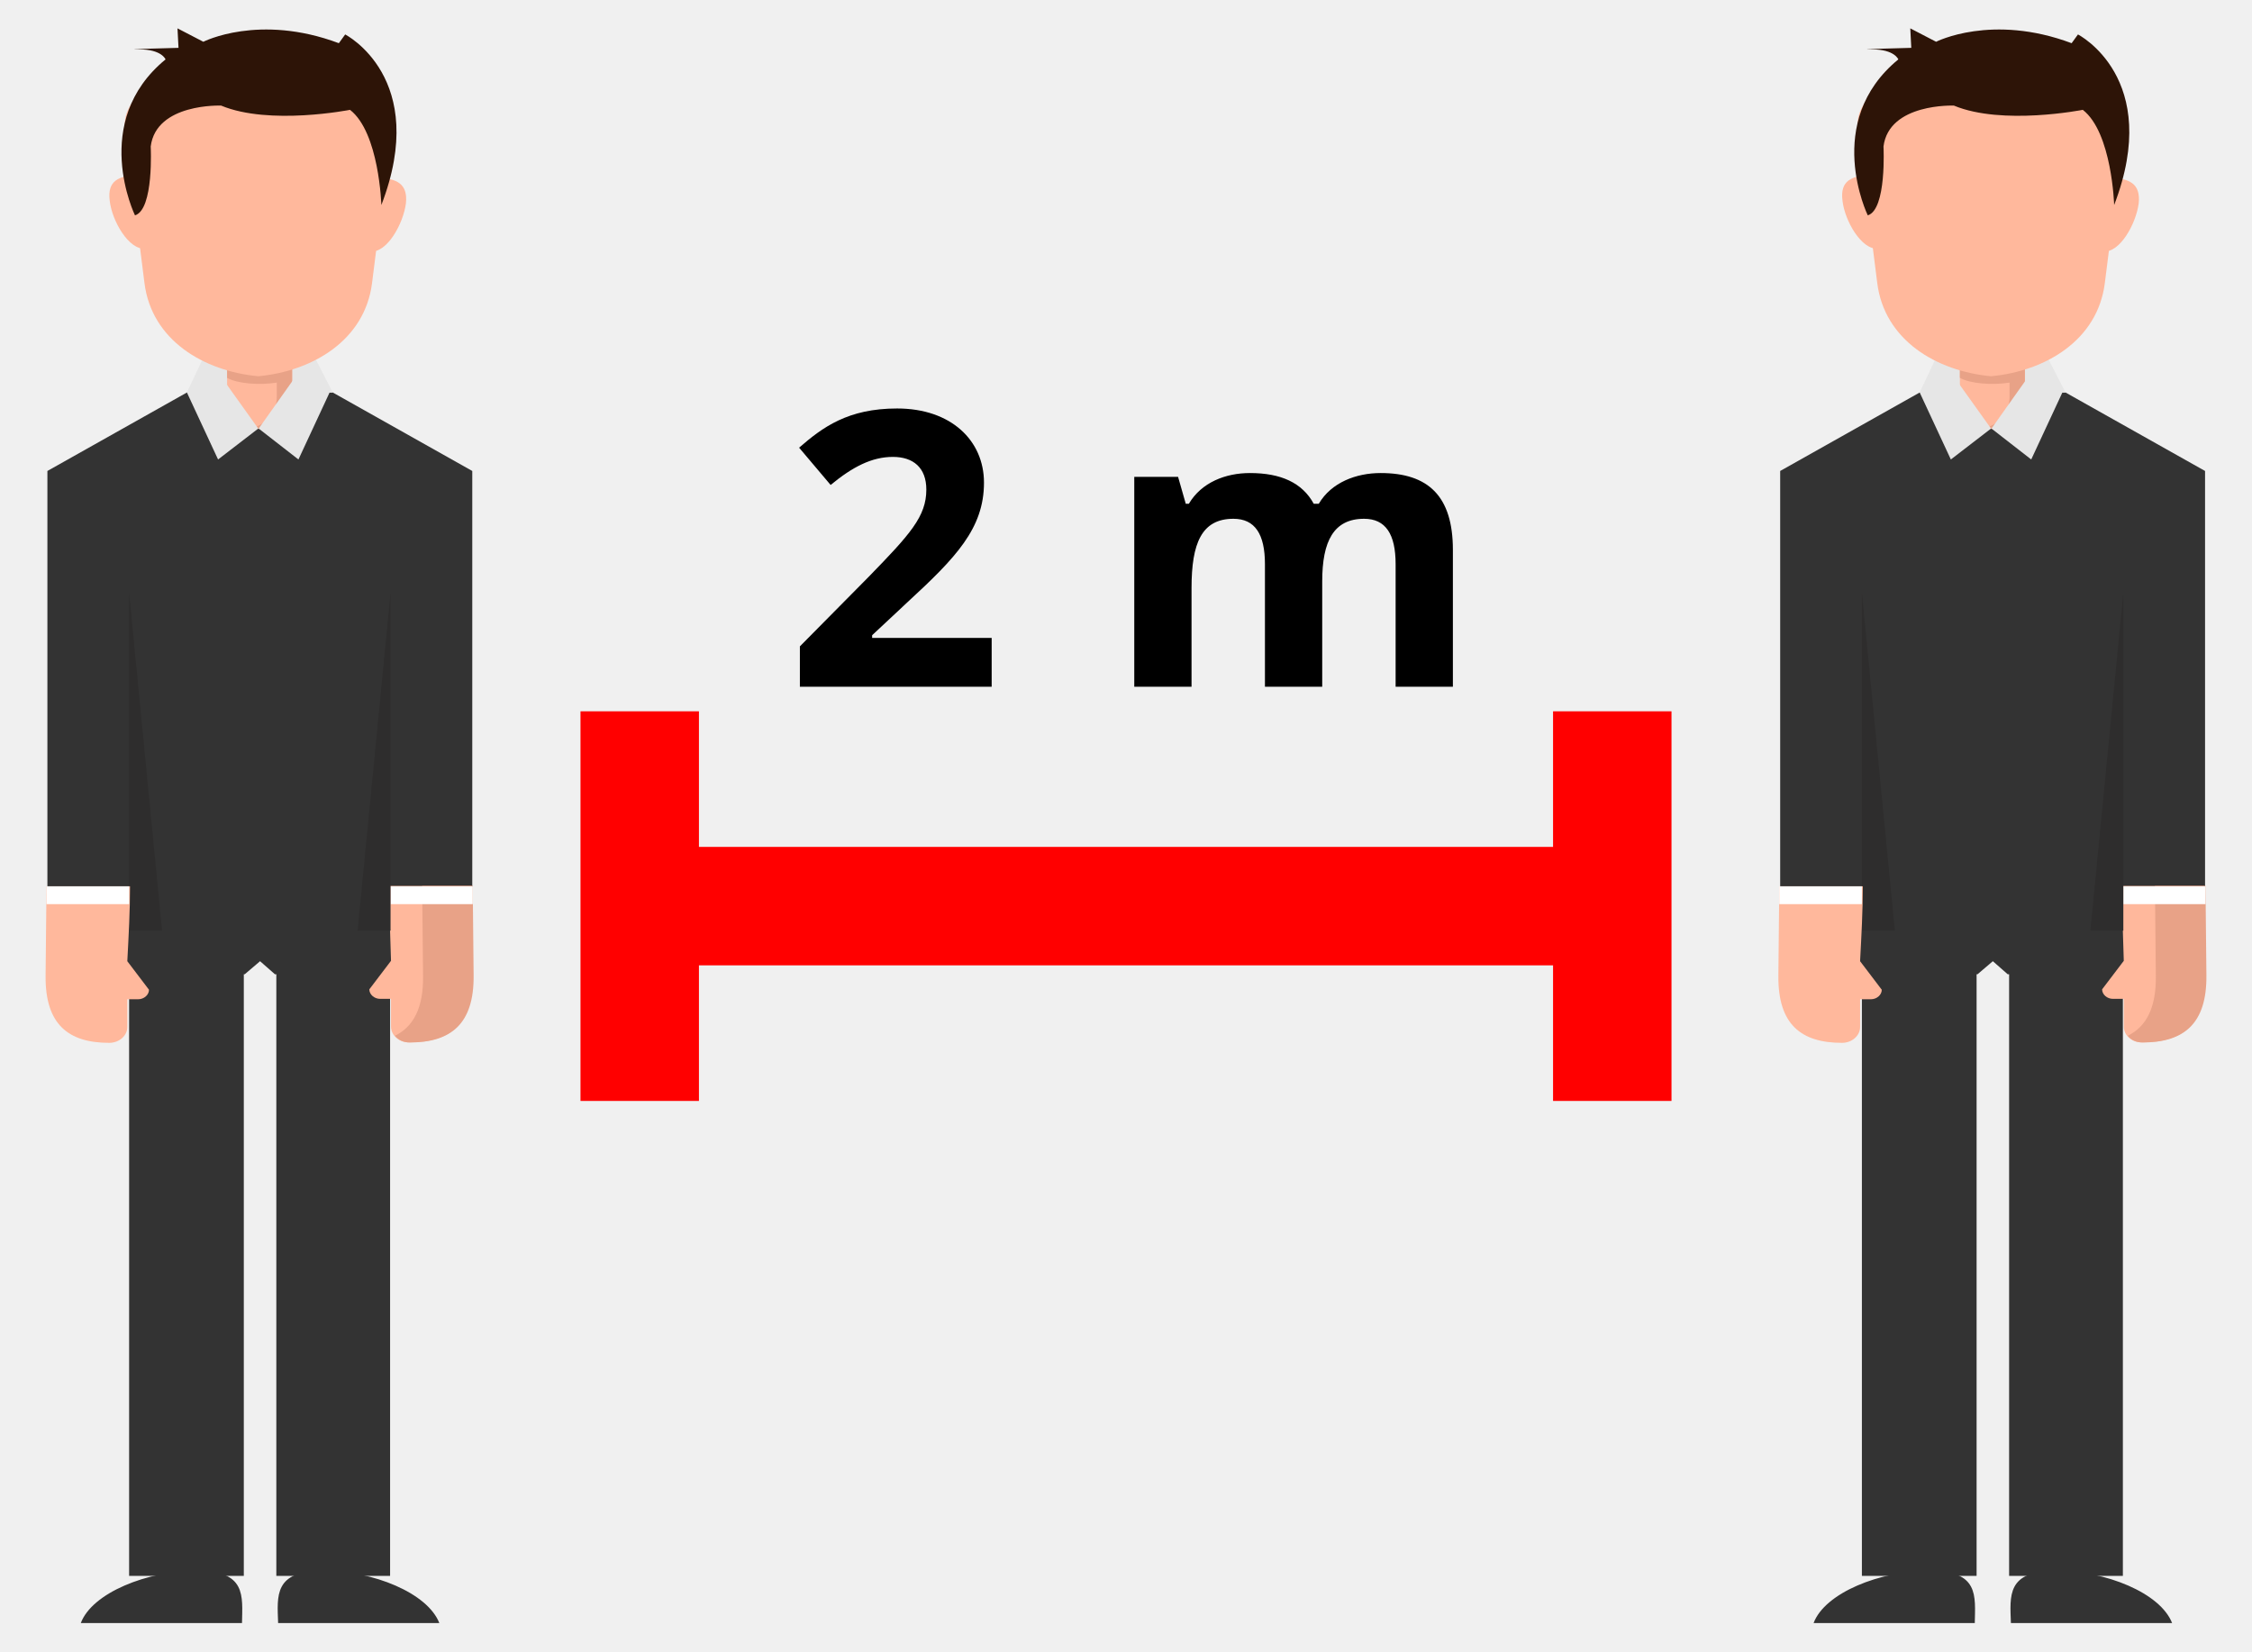
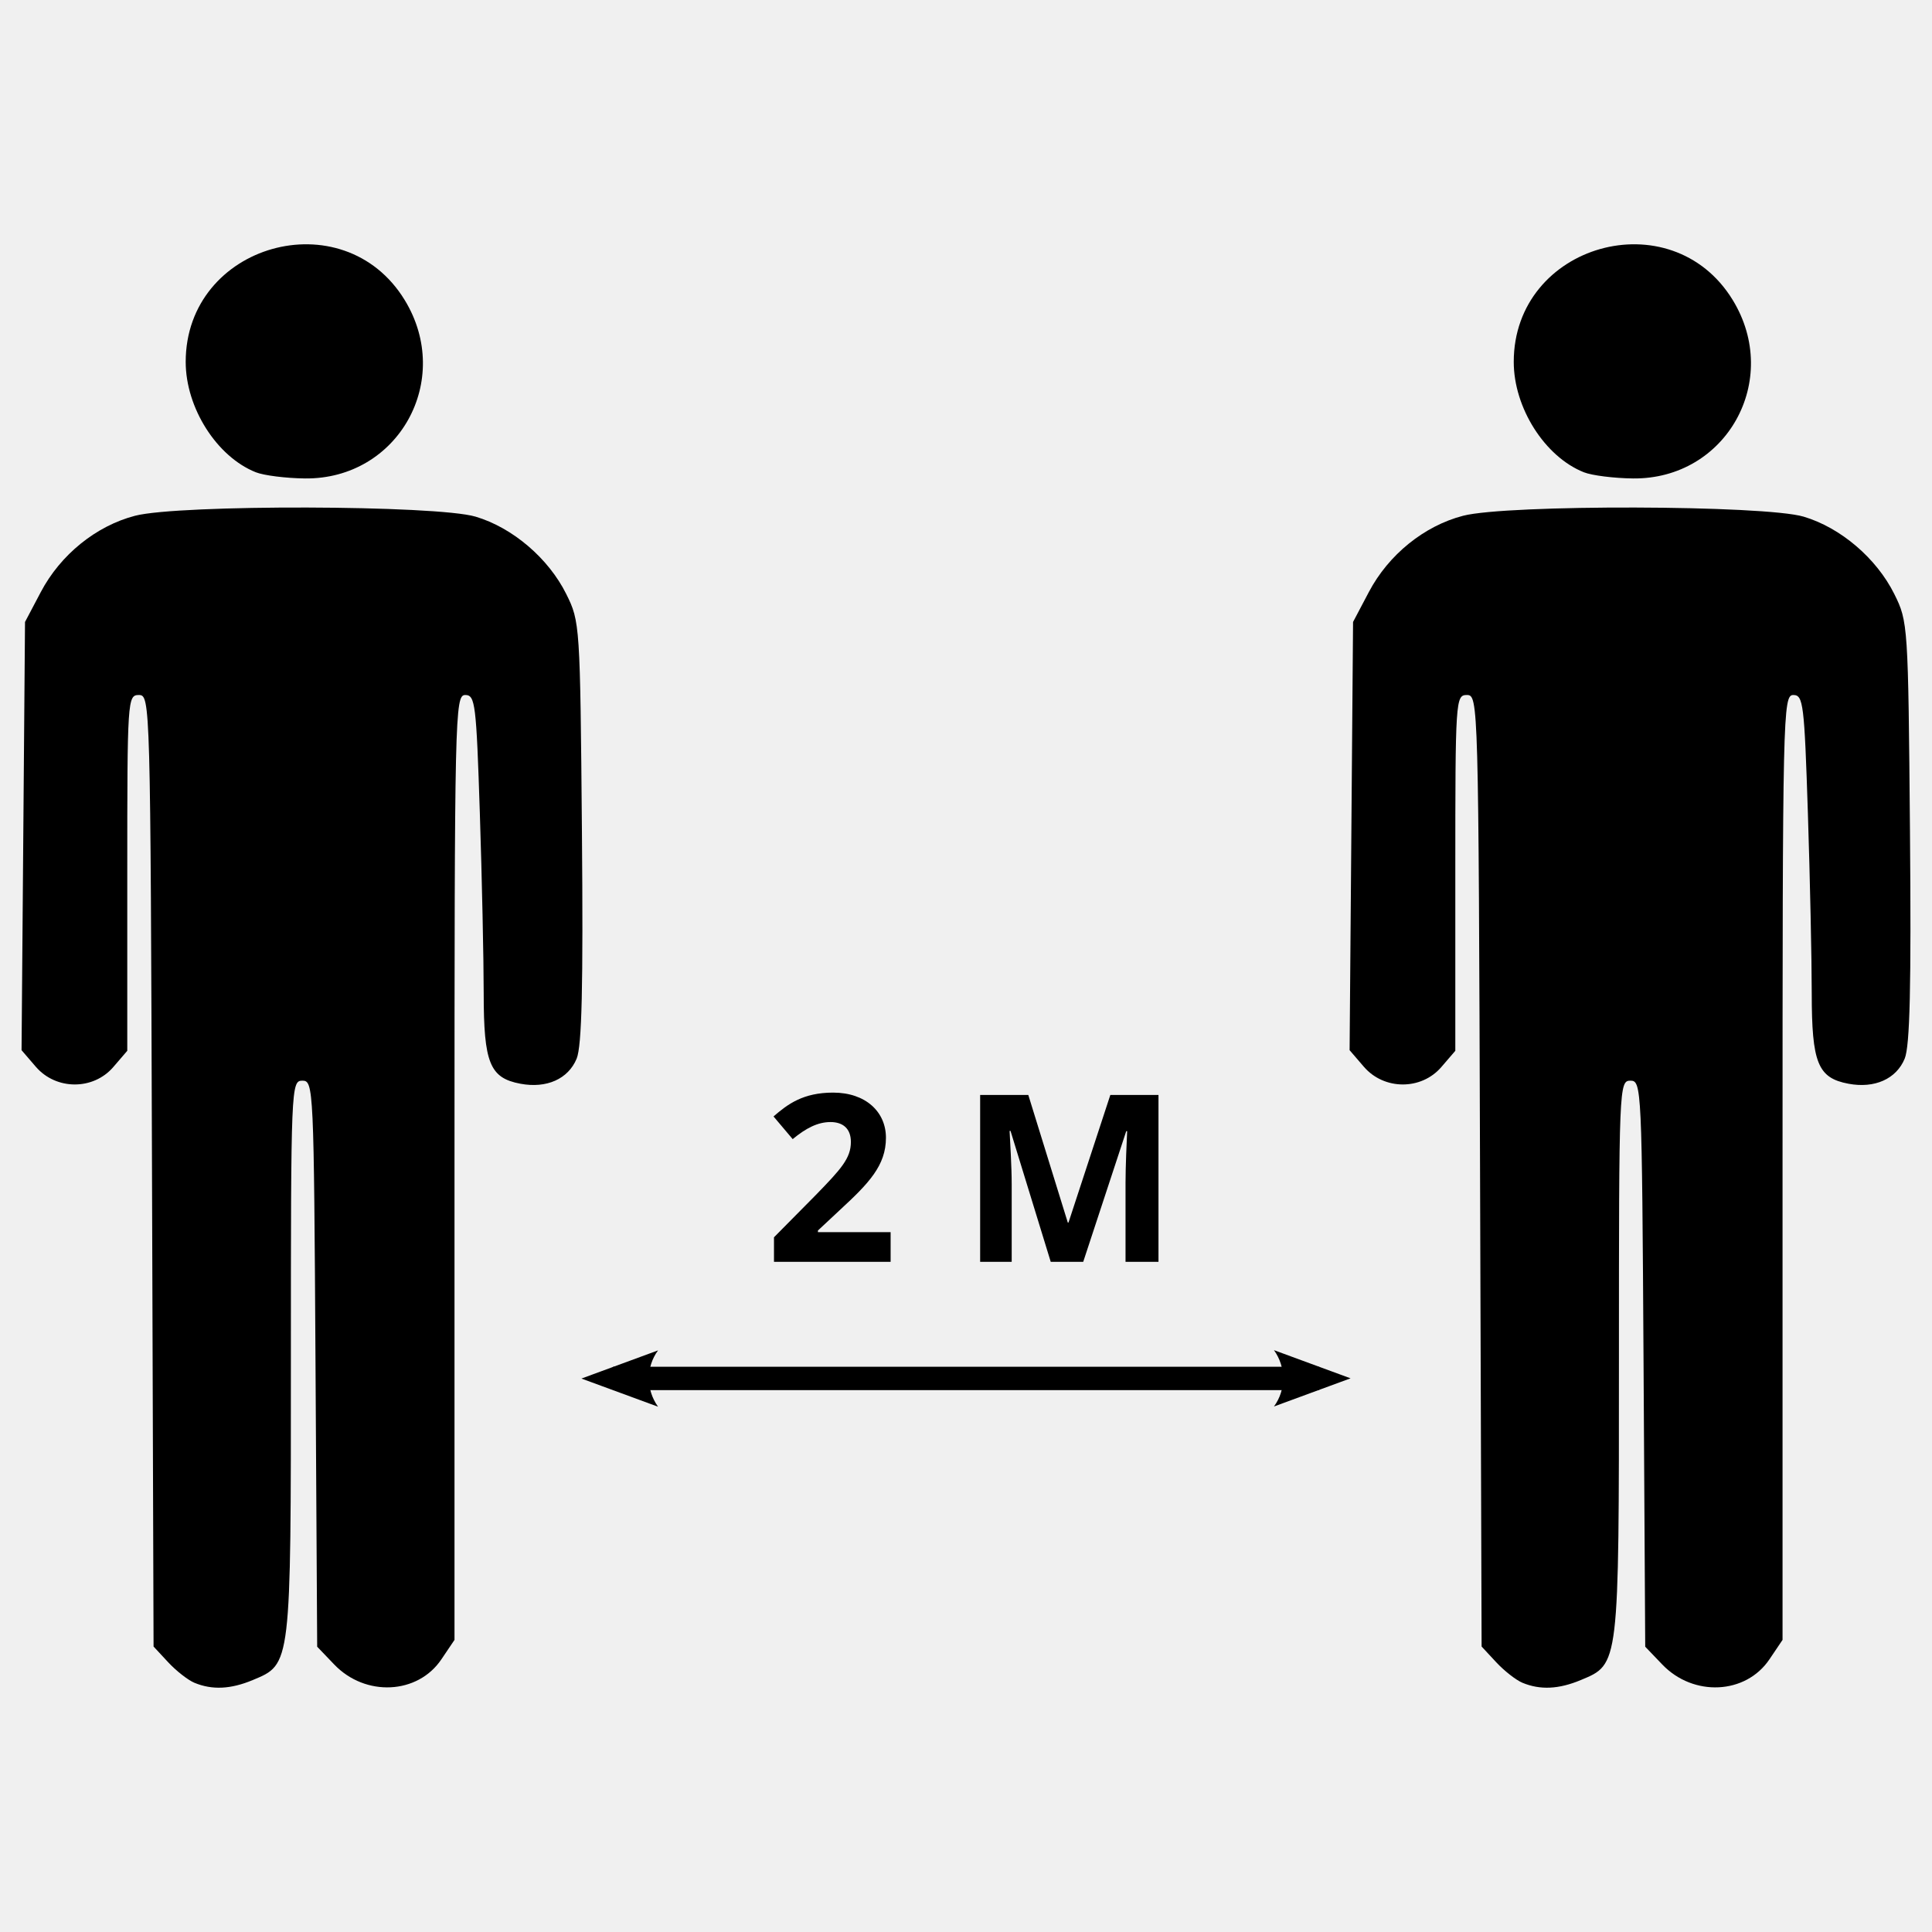
- <svg xmlns="http://www.w3.org/2000/svg" version="1.1" id="Layer_1" x="0px" y="0px" width="750" height="550" viewBox="0 0 750 550" xml:space="preserve">
-   <defs id="defs877">
- 	
- 	
- 	
- 	
- 	
- 	
- 	
- 	
- 	
- 	
- 	
- 	
- 	
- 	
- 	
- 	
- 	
- 	
- 	
- 	
- 	
- 	
- 	
- 	
- 	
- 	
- 	
- 	
- 	
- 	
- 	
- 	
- 	
- 	
- 	
- 	
- 	
- 	
- 	
- 	
- 	
- 	
- 	
- 	
- 	
- 	
- 	
- 	
- 	
- 	
- 	
- 	
- 	
- 	
- 	
- 	
- 	
- 	
- 	
- 	
- 	
- 	
- 	
- 	
- 	
- 	
- 	
- 	
- 	
- 	
- 	
- 	
- 	
- 	
- 	
- 	
- 	
- 	
- 	
- 	
- 	
- 	
- 	
- 	
- 	
- 	
- 	
- 	
- 	
- 	
- 	
- 	
- 	
- 	
- 	
- 	
- 	
- 	
- 	
- 	
- 	
- 	
- 	
- 	
- 	
- 	
- 	
- 	
- 	
- 	
- 	
- 	
- 	
- 	
- 	
- 	
- 	
- 	
- 	
- 	
- 	
- 	
- 	
- 	
- 	
- 	
- 	
- 	
- 	
- 	
- 	
- 	
- 	
- 	
- 	
- 	
- 	
- 	
- 	
- 	
- 	
- 	
- 	
- 	
- 	
- 	
- 	
- 	
- 	
- 	
- 	
- 	
- 	
- 	
- 	
- 	
- 	
- 	
- 	
- 	
- 	
- 	
- 	
- 	
- 	
- 	
- 	
- 	
- 	
- </defs>
-   <style type="text/css" id="style2">
- 	.st0{fill-rule:evenodd;clip-rule:evenodd;fill:#CCFFCC;}
- 	.st1{fill-rule:evenodd;clip-rule:evenodd;fill:#708986;}
- 	.st2{fill-rule:evenodd;clip-rule:evenodd;fill:#ABEDEB;}
- 	.st3{fill-rule:evenodd;clip-rule:evenodd;fill:#A6DEDC;}
- 	.st4{fill-rule:evenodd;clip-rule:evenodd;fill:#FFB89C;}
- 	.st5{fill-rule:evenodd;clip-rule:evenodd;fill:#764040;}
- 	.st6{fill-rule:evenodd;clip-rule:evenodd;fill:#FFE7DE;}
- 	.st7{fill-rule:evenodd;clip-rule:evenodd;fill:#FFFFFF;}
- 	.st8{fill-rule:evenodd;clip-rule:evenodd;fill:#9FD6D4;}
- 	.st9{fill-rule:evenodd;clip-rule:evenodd;fill:#693636;}
- 	.st10{fill-rule:evenodd;clip-rule:evenodd;fill:#996633;}
- 	.st11{fill-rule:evenodd;clip-rule:evenodd;fill:#475B70;}
- 	.st12{fill-rule:evenodd;clip-rule:evenodd;fill:#CCCCCC;}
- 	.st13{fill-rule:evenodd;clip-rule:evenodd;fill:#B3B3B3;}
- 	.st14{fill-rule:evenodd;clip-rule:evenodd;fill:#E8A287;}
- 	.st15{fill-rule:evenodd;clip-rule:evenodd;fill:#666666;}
- 	.st16{fill-rule:evenodd;clip-rule:evenodd;fill:#4D4D4D;}
- 	.st17{fill-rule:evenodd;clip-rule:evenodd;fill:#333333;}
- 	.st18{fill-rule:evenodd;clip-rule:evenodd;fill:#66788C;}
- 	.st19{fill-rule:evenodd;clip-rule:evenodd;fill:#D99959;}
- 	.st20{fill-rule:evenodd;clip-rule:evenodd;fill:#FF6B6B;}
- 	.st21{fill-rule:evenodd;clip-rule:evenodd;fill:#292929;}
- 	.st22{fill-rule:evenodd;clip-rule:evenodd;fill:#3D3D3D;}
- 	.st23{fill-rule:evenodd;clip-rule:evenodd;fill:#999999;}
- 	.st24{fill-rule:evenodd;clip-rule:evenodd;fill:#99FFFF;}
- 	.st25{fill-rule:evenodd;clip-rule:evenodd;fill:#9CE8E8;}
- 	.st26{fill-rule:evenodd;clip-rule:evenodd;fill:#339966;}
- 	.st27{fill-rule:evenodd;clip-rule:evenodd;fill:#808080;}
- 	.st28{fill-rule:evenodd;clip-rule:evenodd;fill:#99CCCC;}
- 	.st29{fill-rule:evenodd;clip-rule:evenodd;fill:#573131;}
- 	.st30{fill-rule:evenodd;clip-rule:evenodd;fill:#AE8686;}
- 	.st31{fill-rule:evenodd;clip-rule:evenodd;fill:#E6E6E6;}
- 	.st32{fill-rule:evenodd;clip-rule:evenodd;fill:#875656;}
- 	.st33{fill-rule:evenodd;clip-rule:evenodd;fill:#3B4B5C;}
- 	.st34{fill-rule:evenodd;clip-rule:evenodd;fill:#2E2D2D;}
- 	.st35{fill-rule:evenodd;clip-rule:evenodd;fill:#592E2E;}
- 	.st36{fill-rule:evenodd;clip-rule:evenodd;fill:#8A5151;}
- 	.st37{fill-rule:evenodd;clip-rule:evenodd;fill:#BDDEBD;}
- </style>
-   <g id="g2551" transform="matrix(1.503721,0,0,1.319916,-2466.902,-182.1817)">
-     <path class="st17" d="m 1712.129,534.364 c -11,0 -10.2,6.3 -10,13.2 h 35.7 c -2.6,-7.6 -14.7,-13.2 -25.7,-13.2 z" id="path494-7" style="clip-rule:evenodd;fill:#333333;fill-rule:evenodd" />
-     <path class="st17" d="m 1684.129,534.364 c -11,0 -23.2,5.6 -25.7,13.2 h 35.7 c 0.1,-6.9 1,-13.2 -10,-13.2 z" id="path496-5" style="clip-rule:evenodd;fill:#333333;fill-rule:evenodd" />
-     <rect x="1669.127" y="378.909" class="st17" width="25.403" height="156.755" id="rect498-3" style="clip-rule:evenodd;fill:#333333;fill-rule:evenodd;stroke-width:1.033" />
-     <rect x="1701.732" y="380.193" class="st17" width="25.195" height="155.47" id="rect500-5" style="clip-rule:evenodd;fill:#333333;fill-rule:evenodd;stroke-width:1.024" />
-     <polygon transform="translate(797.6289,-353.1364)" class="st17" points="900.5,733.7 903.8,737 947.5,737 947.5,610 916.6,590.2 884.3,590.2 853.4,610 853.4,737 897.1,737 " id="polygon502-6" style="clip-rule:evenodd;fill:#333333;fill-rule:evenodd" />
-     <g transform="translate(797.6289,-353.1364)" id="g512-1">
-       <path class="st4" d="m 929,714.8 v 7.7 h 0.2 c 0.1,3.6 0.2,7.3 0.3,11.1 l -4.8,7.2 c 0,1.3 1.1,2.4 2.4,2.4 h 2.4 v 7 c 0,2.2 1.8,4 4,4 9.1,0 14.2,-4.7 14.1,-16.9 l -0.2,-22.6 H 929 Z" id="path508-2" style="clip-rule:evenodd;fill:#ffb89c;fill-rule:evenodd" />
-       <path class="st14" d="m 936.4,714.8 0.2,22.6 c 0.1,8 -2.1,12.8 -6.2,15.1 0.7,1.1 1.9,1.7 3.3,1.7 9.1,0 14.2,-4.7 14.1,-16.9 l -0.2,-22.6 h -11.2 z" id="path510-7" style="clip-rule:evenodd;fill:#e8a287;fill-rule:evenodd" />
+ <svg xmlns="http://www.w3.org/2000/svg" version="1.1" x="0px" y="0px" width="360px" height="360px" viewBox="0 0 360 360" enable-background="new 0 0 360 360">
+   <g transform="matrix(1.088816,0,0,1.088816,-4.801651,-21.20222)">
+     <g>
+       <path style="fill:#000000" d="m 264.966,307.461 c -1.1,-0.455 -3.125,-2.038 -4.5,-3.517 l -2.5,-2.69 -0.267,-81.42 c -0.264,-80.427 -0.291,-81.42 -2.25,-81.42 -1.934,0 -1.983,0.755 -1.983,30.444 v 30.444 l -2.394,2.783 c -3.434,3.992 -9.8,3.967 -13.258,-0.053 l -2.439,-2.836 0.296,-36.641 0.296,-36.641 2.707,-5.132 c 3.368,-6.385 9.465,-11.317 16.128,-13.045 7.553,-1.959 51.552,-1.843 58.277,0.154 6.326,1.879 12.477,7.13 15.515,13.245 2.345,4.72 2.377,5.206 2.681,40.679 0.228,26.5 -0.01,36.67 -0.906,38.834 -1.44,3.477 -5.142,5.129 -9.613,4.291 -5.253,-0.985 -6.289,-3.538 -6.292,-15.499 -10e-4,-5.79 -0.298,-19.64 -0.659,-30.777 -0.608,-18.764 -0.791,-20.25 -2.497,-20.25 -1.773,0 -1.841,2.99 -1.841,80.852 v 80.852 l -2.25,3.335 c -4.051,6.006 -13.002,6.437 -18.325,0.883 l -2.925,-3.052 -0.286,-48.435 c -0.28,-47.372 -0.33,-48.435 -2.25,-48.435 -1.924,0 -1.964,0.961 -1.964,47.55 0,52.825 0.066,52.271 -6.534,55.029 -3.763,1.572 -6.935,1.721 -9.966,0.467 z" />
+       <path style="fill:#000000" d="m 275.466,100.295 c -6.684,-2.657 -12,-11.025 -12,-18.889 0,-20.177 26.947,-27.796 37.472,-10.596 8.4,13.727 -1.088,30.713 -17.06,30.542 -3.252,-0.035 -7.037,-0.511 -8.412,-1.057 z" />
    </g>
-     <polygon transform="translate(797.6289,-353.1364)" class="st31" points="884.3,590.2 916.6,590.2 912.5,581.1 888.4,581.1 " id="polygon516-9" style="clip-rule:evenodd;fill:#e6e6e6;fill-rule:evenodd" />
-     <g transform="translate(797.6289,-353.1364)" id="g522-3">
-       <path class="st4" d="m 893.2,591.3 c 0,4.4 3.2,8 7.2,8 3.9,0 7.2,-3.6 7.2,-8 v -9.6 h -14.4 z" id="path518-6" style="clip-rule:evenodd;fill:#ffb89c;fill-rule:evenodd" />
-       <path class="st14" d="m 893.2,586.5 c 2.3,1.5 7.3,1.9 11,1.2 v 3.7 c 0,3.7 -2.4,6.9 -5.5,7.8 0.5,0.1 1.1,0.2 1.7,0.2 3.9,0 7.2,-3.6 7.2,-8 v -4.8 -4.8 -1 h -14.4 z" id="path520-0" style="clip-rule:evenodd;fill:#e8a287;fill-rule:evenodd" />
+     <g style="fill:#000000">
+       <path d="m 156.827,235.417 v -5.08 h -12.44 v -0.28 l 3.68,-3.44 c 5.04,-4.64 7.96,-7.68 7.96,-12.44 0,-4.4 -3.44,-7.72 -9.04,-7.72 -5.12,0 -7.76,1.96 -10.2,4.08 l 3.28,3.88 c 2.28,-1.88 4.28,-2.92 6.48,-2.92 2.12,0 3.48,1.12 3.48,3.4 0,2.8 -1.68,4.64 -6,9.08 l -7.16,7.24 v 4.2 z" />
+       <path d="m 184.228,235.417 h 5.56 l 7.36,-22.36 h 0.16 c -0.08,1.6 -0.28,6.16 -0.28,8.84 v 13.52 h 5.64 v -28.56 h -8.24 l -7.16,21.84 h -0.12 l -6.76,-21.84 h -8.24 v 28.56 h 5.4 v -13.28 c 0,-2.92 -0.28,-7.52 -0.36,-9.12 h 0.16 z" />
    </g>
-     <polygon transform="translate(797.6289,-353.1364)" class="st31" points="891.2,607.1 900.1,599.3 888.3,580.5 884.3,590.2 " id="polygon526-2" style="clip-rule:evenodd;fill:#e6e6e6;fill-rule:evenodd" />
-     <polygon transform="translate(797.6289,-353.1364)" class="st34" points="878.8,726 871.5,640.7 871.5,726 " id="polygon528-6" style="clip-rule:evenodd;fill:#2e2d2d;fill-rule:evenodd" />
-     <rect x="1727.029" y="361.664" class="st7" width="18.2" height="4.5" id="rect530-1" style="clip-rule:evenodd;fill:#ffffff;fill-rule:evenodd" />
-     <polygon transform="translate(797.6289,-353.1364)" class="st34" points="929.4,640.7 922.1,726 929.4,726 " id="polygon534-7" style="clip-rule:evenodd;fill:#2e2d2d;fill-rule:evenodd" />
-     <polygon transform="translate(797.6289,-353.1364)" class="st31" points="909,607.1 915.9,590.2 911.9,580.5 900.2,599.3 " id="polygon536-9" style="clip-rule:evenodd;fill:#e6e6e6;fill-rule:evenodd" />
-     <path class="st4" d="m 1669.329,361.664 h -18.5 l -0.2,22.6 c -0.1,12.2 5,16.9 14.1,16.9 2.2,0 4,-1.8 4,-4 v -7 h 2.4 c 1.3,0 2.4,-1.1 2.4,-2.4 l -4.8,-7.2 c 0.3,-6.6 0.6,-12.5 0.6,-18.9 z" id="path542-2" style="clip-rule:evenodd;fill:#ffb89c;fill-rule:evenodd" />
-     <rect x="1650.829" y="361.664" class="st7" width="18.3" height="4.5" id="rect544-3" style="clip-rule:evenodd;fill:#ffffff;fill-rule:evenodd" />
-     <g transform="translate(797.6289,-353.1364)" id="g562-9">
-       <path class="st4" d="m 867.2,541.8 c 0.5,5.1 4.2,12.4 7.8,12.1 l -1.9,-18.6 c -3.7,0.3 -6.5,1.3 -5.9,6.5 z" id="path558-7" style="clip-rule:evenodd;fill:#ffb89c;fill-rule:evenodd" />
-       <path class="st4" d="m 926.9,536 -1.9,18.6 c 3.6,0.4 7.2,-6.9 7.8,-12.1 0.5,-5.2 -2.3,-6.2 -5.9,-6.5 z" id="path560-3" style="clip-rule:evenodd;fill:#ffb89c;fill-rule:evenodd" />
+     <g>
+       <path d="m 109.324,253.373 v 4 h 120.807 v -4 z" />
+       <path style="fill:#000000" d="m 117.026,260.213 -13.111,-4.821 13.111,-4.821 c -2.095,2.846 -2.083,6.741 0,9.643 z" />
+       <path style="fill:#000000" d="m 222.429,250.532 13.111,4.821 -13.111,4.821 c 2.095,-2.846 2.083,-6.741 0,-9.643 z" />
    </g>
-     <path class="st4" d="m 1713.629,157.664 h -16 -16 c -7.4,0 -14.2,5.9 -13.4,12.9 l 4.3,38.9 c 1.6,14.4 13.1,22.2 25.2,23.5 12.1,-1.3 23.6,-9.1 25.2,-23.5 l 4.3,-38.9 c 0.6,-7.1 -6.2,-12.9 -13.6,-12.9 z" id="path564-6" style="clip-rule:evenodd;fill:#ffb89c;fill-rule:evenodd" />
-     <path d="m 1670.429,192.364 c 0,0 -10.091,-23.592 6.767,-39.35 0,0 -0.827,-2.535 -5.826,-2.524 -4.999,0.011 8.695,-0.392 8.695,-0.392 l -0.222,-4.918 5.723,3.386 c 0,0 12.316,-7.2 30.013,0.358 l 1.4,-2.205 c 0,0 18.843,10.946 8.016,43.041 0,0 -0.473,-18.31 -6.944,-24.021 0,0 -17.817,4.019 -28.543,-1.069 0,0 -14.378,-0.671 -15.597,10.314 0,0 0.736,15.902 -3.482,17.38" style="fill:#2d1407;fill-opacity:1;fill-rule:nonzero;stroke:none;stroke-width:0.061" id="path1214" />
+     <g transform="translate(-227.276)">
+       <path style="fill:#000000" d="m 264.966,307.461 c -1.1,-0.455 -3.125,-2.038 -4.5,-3.517 l -2.5,-2.69 -0.267,-81.42 c -0.264,-80.427 -0.291,-81.42 -2.25,-81.42 -1.934,0 -1.983,0.755 -1.983,30.444 v 30.444 l -2.394,2.783 c -3.434,3.992 -9.8,3.967 -13.258,-0.053 l -2.439,-2.836 0.296,-36.641 0.296,-36.641 2.707,-5.132 c 3.368,-6.385 9.465,-11.317 16.128,-13.045 7.553,-1.959 51.552,-1.843 58.277,0.154 6.326,1.879 12.477,7.13 15.515,13.245 2.345,4.72 2.377,5.206 2.681,40.679 0.228,26.5 -0.01,36.67 -0.906,38.834 -1.44,3.477 -5.142,5.129 -9.613,4.291 -5.253,-0.985 -6.289,-3.538 -6.292,-15.499 -10e-4,-5.79 -0.298,-19.64 -0.659,-30.777 -0.608,-18.764 -0.791,-20.25 -2.497,-20.25 -1.773,0 -1.841,2.99 -1.841,80.852 v 80.852 l -2.25,3.335 c -4.051,6.006 -13.002,6.437 -18.325,0.883 l -2.925,-3.052 -0.286,-48.435 c -0.28,-47.372 -0.33,-48.435 -2.25,-48.435 -1.924,0 -1.964,0.961 -1.964,47.55 0,52.825 0.066,52.271 -6.534,55.029 -3.763,1.572 -6.935,1.721 -9.966,0.467 z" />
+       <path style="fill:#000000" d="m 275.466,100.295 c -6.684,-2.657 -12,-11.025 -12,-18.889 0,-20.177 26.947,-27.796 37.472,-10.596 8.4,13.727 -1.088,30.713 -17.06,30.542 -3.252,-0.035 -7.037,-0.511 -8.412,-1.057 z" />
+     </g>
  </g>
-   <g id="g2551-5" transform="matrix(1.503721,0,0,1.319916,-1889.821,-182.1817)">
-     <path class="st17" d="m 1712.129,534.364 c -11,0 -10.2,6.3 -10,13.2 h 35.7 c -2.6,-7.6 -14.7,-13.2 -25.7,-13.2 z" id="path494-7-9" style="clip-rule:evenodd;fill:#333333;fill-rule:evenodd" />
-     <path class="st17" d="m 1684.129,534.364 c -11,0 -23.2,5.6 -25.7,13.2 h 35.7 c 0.1,-6.9 1,-13.2 -10,-13.2 z" id="path496-5-77" style="clip-rule:evenodd;fill:#333333;fill-rule:evenodd" />
-     <rect x="1669.127" y="378.909" class="st17" width="25.403" height="156.755" id="rect498-3-6" style="clip-rule:evenodd;fill:#333333;fill-rule:evenodd;stroke-width:1.033" />
-     <rect x="1701.732" y="380.193" class="st17" width="25.195" height="155.47" id="rect500-5-73" style="clip-rule:evenodd;fill:#333333;fill-rule:evenodd;stroke-width:1.024" />
-     <polygon transform="translate(797.6289,-353.1364)" class="st17" points="916.6,590.2 884.3,590.2 853.4,610 853.4,737 897.1,737 900.5,733.7 903.8,737 947.5,737 947.5,610 " id="polygon502-6-6" style="clip-rule:evenodd;fill:#333333;fill-rule:evenodd" />
-     <g transform="translate(797.6289,-353.1364)" id="g512-1-5">
-       <path class="st4" d="m 929,714.8 v 7.7 h 0.2 c 0.1,3.6 0.2,7.3 0.3,11.1 l -4.8,7.2 c 0,1.3 1.1,2.4 2.4,2.4 h 2.4 v 7 c 0,2.2 1.8,4 4,4 9.1,0 14.2,-4.7 14.1,-16.9 l -0.2,-22.6 H 929 Z" id="path508-2-6" style="clip-rule:evenodd;fill:#ffb89c;fill-rule:evenodd" />
-       <path class="st14" d="m 936.4,714.8 0.2,22.6 c 0.1,8 -2.1,12.8 -6.2,15.1 0.7,1.1 1.9,1.7 3.3,1.7 9.1,0 14.2,-4.7 14.1,-16.9 l -0.2,-22.6 h -11.2 z" id="path510-7-3" style="clip-rule:evenodd;fill:#e8a287;fill-rule:evenodd" />
-     </g>
-     <polygon transform="translate(797.6289,-353.1364)" class="st31" points="884.3,590.2 916.6,590.2 912.5,581.1 888.4,581.1 " id="polygon516-9-9" style="clip-rule:evenodd;fill:#e6e6e6;fill-rule:evenodd" />
-     <g transform="translate(797.6289,-353.1364)" id="g522-3-4">
-       <path class="st4" d="m 893.2,591.3 c 0,4.4 3.2,8 7.2,8 3.9,0 7.2,-3.6 7.2,-8 v -9.6 h -14.4 z" id="path518-6-8" style="clip-rule:evenodd;fill:#ffb89c;fill-rule:evenodd" />
-       <path class="st14" d="m 893.2,586.5 c 2.3,1.5 7.3,1.9 11,1.2 v 3.7 c 0,3.7 -2.4,6.9 -5.5,7.8 0.5,0.1 1.1,0.2 1.7,0.2 3.9,0 7.2,-3.6 7.2,-8 v -4.8 -4.8 -1 h -14.4 z" id="path520-0-1" style="clip-rule:evenodd;fill:#e8a287;fill-rule:evenodd" />
-     </g>
-     <polygon transform="translate(797.6289,-353.1364)" class="st31" points="891.2,607.1 900.1,599.3 888.3,580.5 884.3,590.2 " id="polygon526-2-2" style="clip-rule:evenodd;fill:#e6e6e6;fill-rule:evenodd" />
-     <polygon transform="translate(797.6289,-353.1364)" class="st34" points="871.5,640.7 871.5,726 878.8,726 " id="polygon528-6-9" style="clip-rule:evenodd;fill:#2e2d2d;fill-rule:evenodd" />
-     <rect x="1727.029" y="361.664" class="st7" width="18.2" height="4.5" id="rect530-1-3" style="clip-rule:evenodd;fill:#ffffff;fill-rule:evenodd" />
-     <polygon transform="translate(797.6289,-353.1364)" class="st34" points="922.1,726 929.4,726 929.4,640.7 " id="polygon534-7-9" style="clip-rule:evenodd;fill:#2e2d2d;fill-rule:evenodd" />
-     <polygon transform="translate(797.6289,-353.1364)" class="st31" points="909,607.1 915.9,590.2 911.9,580.5 900.2,599.3 " id="polygon536-9-0" style="clip-rule:evenodd;fill:#e6e6e6;fill-rule:evenodd" />
-     <path class="st4" d="m 1669.329,361.664 h -18.5 l -0.2,22.6 c -0.1,12.2 5,16.9 14.1,16.9 2.2,0 4,-1.8 4,-4 v -7 h 2.4 c 1.3,0 2.4,-1.1 2.4,-2.4 l -4.8,-7.2 c 0.3,-6.6 0.6,-12.5 0.6,-18.9 z" id="path542-2-8" style="clip-rule:evenodd;fill:#ffb89c;fill-rule:evenodd" />
-     <rect x="1650.829" y="361.664" class="st7" width="18.3" height="4.5" id="rect544-3-8" style="clip-rule:evenodd;fill:#ffffff;fill-rule:evenodd" />
-     <g transform="translate(797.6289,-353.1364)" id="g562-9-5">
-       <path class="st4" d="m 867.2,541.8 c 0.5,5.1 4.2,12.4 7.8,12.1 l -1.9,-18.6 c -3.7,0.3 -6.5,1.3 -5.9,6.5 z" id="path558-7-0" style="clip-rule:evenodd;fill:#ffb89c;fill-rule:evenodd" />
-       <path class="st4" d="m 926.9,536 -1.9,18.6 c 3.6,0.4 7.2,-6.9 7.8,-12.1 0.5,-5.2 -2.3,-6.2 -5.9,-6.5 z" id="path560-3-9" style="clip-rule:evenodd;fill:#ffb89c;fill-rule:evenodd" />
-     </g>
-     <path class="st4" d="m 1713.629,157.664 h -16 -16 c -7.4,0 -14.2,5.9 -13.4,12.9 l 4.3,38.9 c 1.6,14.4 13.1,22.2 25.2,23.5 12.1,-1.3 23.6,-9.1 25.2,-23.5 l 4.3,-38.9 c 0.6,-7.1 -6.2,-12.9 -13.6,-12.9 z" id="path564-6-6" style="clip-rule:evenodd;fill:#ffb89c;fill-rule:evenodd" />
-     <path d="m 1670.429,192.364 c 0,0 -10.091,-23.592 6.767,-39.35 0,0 -0.827,-2.535 -5.826,-2.524 -4.999,0.011 8.695,-0.392 8.695,-0.392 l -0.222,-4.918 5.723,3.386 c 0,0 12.316,-7.2 30.013,0.358 l 1.4,-2.205 c 0,0 18.843,10.946 8.016,43.041 0,0 -0.473,-18.31 -6.944,-24.021 0,0 -17.817,4.019 -28.543,-1.069 0,0 -14.378,-0.671 -15.597,10.314 0,0 0.736,15.902 -3.482,17.38" style="fill:#2d1407;fill-opacity:1;fill-rule:nonzero;stroke:none;stroke-width:0.061" id="path1214-3" />
-   </g>
-   <g id="g2888" transform="translate(-284.2163,-138.3846)">
-     <rect y="420.445" x="501.419" height="39.449" width="317.669" id="rect2835" style="fill:#ff0000;fill-opacity:1;stroke:none;stroke-width:4.732;stroke-miterlimit:4;stroke-dasharray:none;stroke-opacity:1" />
-     <rect transform="rotate(-90)" y="477.542" x="-505.053" height="39.449" width="129.767" id="rect2835-8" style="fill:#ff0000;fill-opacity:1;stroke:none;stroke-width:3.024;stroke-miterlimit:4;stroke-dasharray:none;stroke-opacity:1" />
-     <rect transform="rotate(-90)" y="801.441" x="-505.053" height="39.449" width="129.767" id="rect2835-8-5" style="fill:#ff0000;fill-opacity:1;stroke:none;stroke-width:3.024;stroke-miterlimit:4;stroke-dasharray:none;stroke-opacity:1" />
-   </g>
-   <path id="path3143" style="font-style:normal;font-variant:normal;font-weight:bold;font-stretch:normal;font-size:128px;line-height:1;font-family:sans-serif;-inkscape-font-specification:'sans-serif Bold';letter-spacing:0px;word-spacing:0px;fill:#000000;fill-opacity:1;stroke:none" d="m 330.262,228.716 v -16.256 h -39.808 v -0.896 l 11.776,-11.008 c 16.128,-14.848 25.472,-24.576 25.472,-39.808 0,-14.08 -11.008,-24.704 -28.928,-24.704 -16.384,0 -24.832,6.272 -32.64,13.056 l 10.496,12.416 c 7.296,-6.016 13.696,-9.344 20.736,-9.344 6.784,0 11.136,3.584 11.136,10.88 0,8.96 -5.376,14.848 -19.2,29.056 l -22.912,23.168 v 13.44 z" />
-   <path id="path3145" style="font-style:normal;font-variant:normal;font-weight:bold;font-stretch:normal;font-size:128px;line-height:1;font-family:sans-serif;-inkscape-font-specification:'sans-serif Bold';letter-spacing:0px;word-spacing:0px;fill:#000000;fill-opacity:1;stroke:none" d="m 459.802,157.548 c -8.064,0 -16.384,3.072 -20.608,10.24 h -1.664 c -3.84,-7.04 -11.008,-10.24 -21.248,-10.24 -8.064,0 -16.128,3.072 -20.352,10.24 h -1.024 l -2.56,-8.96 h -14.592 v 69.888 h 19.072 v -32.896 c 0,-14.848 3.328,-23.04 13.952,-23.04 7.168,0 10.496,5.12 10.496,15.104 v 40.832 h 19.072 v -35.072 c 0,-13.44 3.84,-20.864 13.952,-20.864 7.168,0 10.496,5.12 10.496,15.104 v 40.832 h 19.072 v -45.568 c 0,-17.92 -8.192,-25.6 -24.064,-25.6 z" />
</svg>
